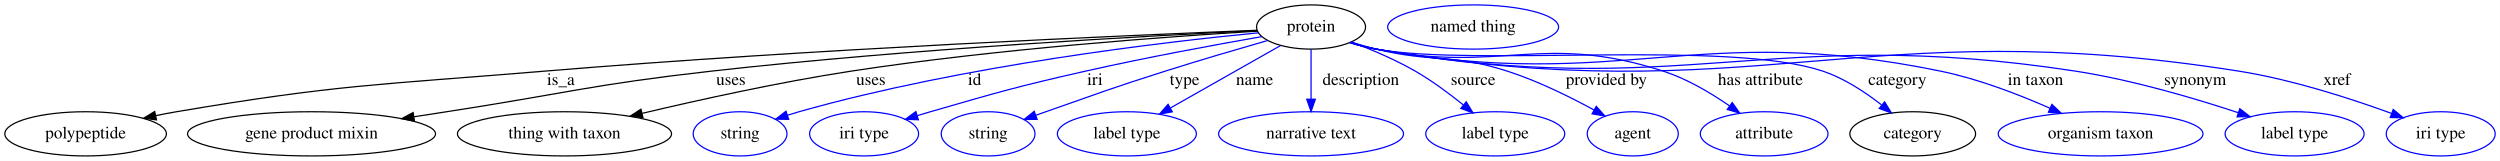
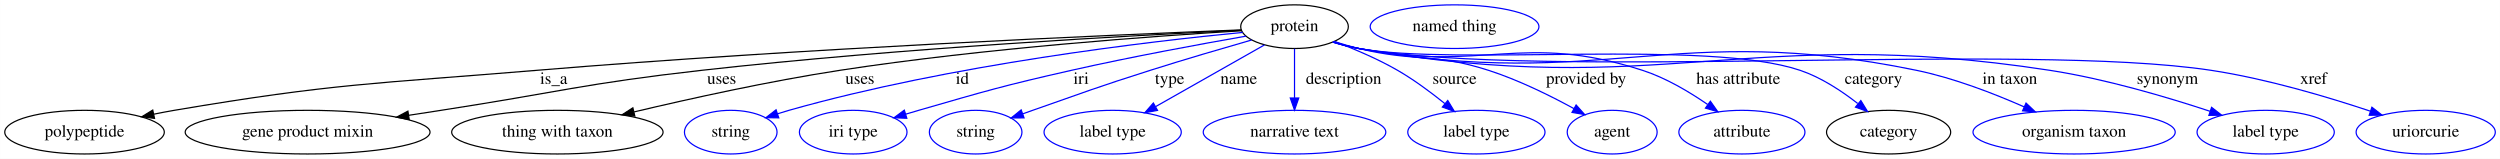
- <svg xmlns="http://www.w3.org/2000/svg" width="2036pt" height="131pt" viewBox="0.00 0.00 2035.84 131.00">
+ <svg xmlns="http://www.w3.org/2000/svg" width="2062pt" height="131pt" viewBox="0.00 0.00 2061.84 131.00">
  <g id="graph0" class="graph" transform="scale(1 1) rotate(0) translate(4 127)">
-     <polygon fill="white" stroke="transparent" points="-4,4 -4,-127 2031.84,-127 2031.84,4 -4,4" />
+     <polygon fill="white" stroke="transparent" points="-4,4 -4,-127 2057.84,-127 2057.84,4 -4,4" />
    <g id="node1" class="node">
      <ellipse fill="none" stroke="black" cx="1063.64" cy="-105" rx="44.39" ry="18" />
      <text text-anchor="middle" x="1063.64" y="-101.3" font-family="Times,serif" font-size="14.00">protein</text>
    </g>
    <g id="node2" class="node">
      <ellipse fill="none" stroke="black" cx="65.64" cy="-18" rx="65.79" ry="18" />
      <text text-anchor="middle" x="65.64" y="-14.3" font-family="Times,serif" font-size="14.00">polypeptide</text>
    </g>
    <g id="edge1" class="edge">
      <path fill="none" stroke="black" d="M1019.64,-102.35C917.48,-98.35 656.33,-87.1 438.64,-69 305.41,-57.93 271.46,-58.34 139.64,-36 134.2,-35.08 128.56,-34 122.93,-32.85" />
      <polygon fill="black" stroke="black" points="123.36,-29.36 112.85,-30.7 121.9,-36.21 123.36,-29.36" />
      <text text-anchor="middle" x="452.64" y="-57.8" font-family="Times,serif" font-size="14.00">is_a</text>
    </g>
    <g id="node3" class="node">
      <ellipse fill="none" stroke="black" cx="249.64" cy="-18" rx="100.98" ry="18" />
      <text text-anchor="middle" x="249.64" y="-14.3" font-family="Times,serif" font-size="14.00">gene product mixin</text>
    </g>
    <g id="edge2" class="edge">
      <path fill="none" stroke="black" d="M1020.03,-102.06C934.44,-98 738.52,-87.41 574.64,-69 478.57,-58.21 455.19,-50.72 359.64,-36 351.04,-34.67 342.06,-33.29 333.1,-31.91" />
      <polygon fill="black" stroke="black" points="333.43,-28.42 323.01,-30.35 332.36,-35.33 333.43,-28.42" />
      <text text-anchor="middle" x="591.14" y="-57.8" font-family="Times,serif" font-size="14.00">uses</text>
    </g>
    <g id="node4" class="node">
      <ellipse fill="none" stroke="black" cx="455.64" cy="-18" rx="87.18" ry="18" />
      <text text-anchor="middle" x="455.64" y="-14.3" font-family="Times,serif" font-size="14.00">thing with taxon</text>
    </g>
    <g id="edge3" class="edge">
      <path fill="none" stroke="black" d="M1020.13,-101.62C950.03,-97.4 807.89,-87.29 688.64,-69 630.73,-60.12 565.6,-45.76 518.95,-34.71" />
      <polygon fill="black" stroke="black" points="519.53,-31.25 508.99,-32.33 517.9,-38.06 519.53,-31.25" />
      <text text-anchor="middle" x="705.14" y="-57.8" font-family="Times,serif" font-size="14.00">uses</text>
    </g>
    <g id="node5" class="node">
      <ellipse fill="none" stroke="blue" cx="598.64" cy="-18" rx="38.19" ry="18" />
      <text text-anchor="middle" x="598.64" y="-14.3" font-family="Times,serif" font-size="14.00">string</text>
    </g>
    <g id="edge4" class="edge">
      <path fill="none" stroke="blue" d="M1020.92,-100.28C944.63,-92.92 780.4,-73.84 646.64,-36 643.54,-35.12 640.34,-34.15 637.15,-33.12" />
      <polygon fill="blue" stroke="blue" points="638.24,-29.8 627.64,-29.95 636.02,-36.44 638.24,-29.8" />
      <text text-anchor="middle" x="789.64" y="-57.8" font-family="Times,serif" font-size="14.00">id</text>
    </g>
    <g id="node6" class="node">
      <ellipse fill="none" stroke="blue" cx="699.64" cy="-18" rx="44.39" ry="18" />
      <text text-anchor="middle" x="699.64" y="-14.3" font-family="Times,serif" font-size="14.00">iri type</text>
    </g>
    <g id="edge5" class="edge">
      <path fill="none" stroke="blue" d="M1023.64,-97.2C986.26,-90.66 928.97,-80.14 879.64,-69 823.18,-56.25 809.27,-52.03 753.64,-36 750.13,-34.99 746.5,-33.91 742.86,-32.81" />
      <polygon fill="blue" stroke="blue" points="743.86,-29.45 733.27,-29.86 741.8,-36.15 743.86,-29.45" />
      <text text-anchor="middle" x="887.64" y="-57.8" font-family="Times,serif" font-size="14.00">iri</text>
    </g>
    <g id="node7" class="node">
      <ellipse fill="none" stroke="blue" cx="800.64" cy="-18" rx="38.19" ry="18" />
      <text text-anchor="middle" x="800.64" y="-14.3" font-family="Times,serif" font-size="14.00">string</text>
    </g>
    <g id="edge6" class="edge">
      <path fill="none" stroke="blue" d="M1028.38,-94.05C1004.64,-87.24 972.66,-77.88 944.64,-69 901.24,-55.24 890.61,-51.08 847.64,-36 844.96,-35.06 842.19,-34.08 839.4,-33.08" />
      <polygon fill="blue" stroke="blue" points="840.54,-29.78 829.95,-29.7 838.18,-36.37 840.54,-29.78" />
      <text text-anchor="middle" x="960.64" y="-57.8" font-family="Times,serif" font-size="14.00">type</text>
    </g>
    <g id="node8" class="node">
      <ellipse fill="none" stroke="blue" cx="913.64" cy="-18" rx="56.59" ry="18" />
      <text text-anchor="middle" x="913.64" y="-14.3" font-family="Times,serif" font-size="14.00">label type</text>
    </g>
    <g id="edge7" class="edge">
      <path fill="none" stroke="blue" d="M1038.87,-89.96C1014.43,-76.11 976.8,-54.79 949.17,-39.13" />
      <polygon fill="blue" stroke="blue" points="950.65,-35.95 940.22,-34.06 947.2,-42.04 950.65,-35.95" />
      <text text-anchor="middle" x="1017.64" y="-57.8" font-family="Times,serif" font-size="14.00">name</text>
    </g>
    <g id="node9" class="node">
      <ellipse fill="none" stroke="blue" cx="1063.64" cy="-18" rx="75.29" ry="18" />
      <text text-anchor="middle" x="1063.64" y="-14.3" font-family="Times,serif" font-size="14.00">narrative text</text>
    </g>
    <g id="edge8" class="edge">
      <path fill="none" stroke="blue" d="M1063.64,-86.8C1063.64,-75.16 1063.64,-59.55 1063.64,-46.24" />
      <polygon fill="blue" stroke="blue" points="1067.14,-46.18 1063.64,-36.18 1060.14,-46.18 1067.14,-46.18" />
      <text text-anchor="middle" x="1104.14" y="-57.8" font-family="Times,serif" font-size="14.00">description</text>
    </g>
    <g id="node10" class="node">
      <ellipse fill="none" stroke="blue" cx="1213.64" cy="-18" rx="56.59" ry="18" />
      <text text-anchor="middle" x="1213.64" y="-14.3" font-family="Times,serif" font-size="14.00">label type</text>
    </g>
    <g id="edge9" class="edge">
      <path fill="none" stroke="blue" d="M1096.48,-92.81C1112.67,-86.72 1132.19,-78.49 1148.64,-69 1162.24,-61.16 1176.18,-50.8 1187.65,-41.54" />
      <polygon fill="blue" stroke="blue" points="1190.03,-44.11 1195.52,-35.05 1185.58,-38.71 1190.03,-44.11" />
      <text text-anchor="middle" x="1195.64" y="-57.8" font-family="Times,serif" font-size="14.00">source</text>
    </g>
    <g id="node11" class="node">
      <ellipse fill="none" stroke="blue" cx="1325.64" cy="-18" rx="37.09" ry="18" />
      <text text-anchor="middle" x="1325.64" y="-14.3" font-family="Times,serif" font-size="14.00">agent</text>
    </g>
    <g id="edge10" class="edge">
      <path fill="none" stroke="blue" d="M1096.23,-92.74C1102.93,-90.65 1109.98,-88.62 1116.64,-87 1163.5,-75.61 1177.74,-83.77 1223.64,-69 1248.28,-61.08 1274.46,-48.14 1294.13,-37.41" />
      <polygon fill="blue" stroke="blue" points="1295.91,-40.42 1302.95,-32.51 1292.51,-34.3 1295.91,-40.42" />
      <text text-anchor="middle" x="1304.14" y="-57.8" font-family="Times,serif" font-size="14.00">provided by</text>
    </g>
    <g id="node12" class="node">
      <ellipse fill="none" stroke="blue" cx="1432.64" cy="-18" rx="51.99" ry="18" />
      <text text-anchor="middle" x="1432.64" y="-14.3" font-family="Times,serif" font-size="14.00">attribute</text>
    </g>
    <g id="edge11" class="edge">
      <path fill="none" stroke="blue" d="M1095.56,-92.44C1102.44,-90.32 1109.72,-88.36 1116.64,-87 1219,-66.93 1251.38,-101.04 1350.64,-69 1369.88,-62.79 1389.28,-51.25 1404.38,-40.82" />
      <polygon fill="blue" stroke="blue" points="1406.63,-43.52 1412.74,-34.86 1402.57,-37.82 1406.63,-43.52" />
      <text text-anchor="middle" x="1429.64" y="-57.8" font-family="Times,serif" font-size="14.00">has attribute</text>
    </g>
    <g id="node13" class="node">
      <ellipse fill="none" stroke="black" cx="1553.64" cy="-18" rx="51.19" ry="18" />
      <text text-anchor="middle" x="1553.64" y="-14.3" font-family="Times,serif" font-size="14.00">category</text>
    </g>
    <g id="edge12" class="edge">
      <path fill="none" stroke="blue" d="M1095.25,-92.38C1102.21,-90.24 1109.61,-88.28 1116.64,-87 1196.32,-72.51 1403.9,-94.86 1480.64,-69 1497.96,-63.17 1514.94,-51.96 1528.17,-41.63" />
      <polygon fill="blue" stroke="blue" points="1530.73,-44.06 1536.28,-35.04 1526.31,-38.63 1530.73,-44.06" />
      <text text-anchor="middle" x="1541.14" y="-57.8" font-family="Times,serif" font-size="14.00">category</text>
    </g>
    <g id="node15" class="node">
      <ellipse fill="none" stroke="blue" cx="1706.64" cy="-18" rx="83.39" ry="18" />
      <text text-anchor="middle" x="1706.64" y="-14.3" font-family="Times,serif" font-size="14.00">organism taxon</text>
    </g>
    <g id="edge13" class="edge">
      <path fill="none" stroke="blue" d="M1095.24,-92.33C1102.2,-90.19 1109.6,-88.24 1116.64,-87 1318.13,-51.43 1376.25,-110.28 1576.64,-69 1607.41,-62.66 1640.43,-49.88 1665.49,-38.83" />
      <polygon fill="blue" stroke="blue" points="1667,-41.99 1674.68,-34.7 1664.13,-35.6 1667,-41.99" />
      <text text-anchor="middle" x="1653.64" y="-57.8" font-family="Times,serif" font-size="14.00">in taxon</text>
    </g>
    <g id="node16" class="node">
      <ellipse fill="none" stroke="blue" cx="1864.64" cy="-18" rx="56.59" ry="18" />
      <text text-anchor="middle" x="1864.64" y="-14.3" font-family="Times,serif" font-size="14.00">label type</text>
    </g>
    <g id="edge14" class="edge">
      <path fill="none" stroke="blue" d="M1095.23,-92.29C1102.2,-90.15 1109.6,-88.22 1116.64,-87 1366.41,-43.87 1436.13,-107.55 1686.64,-69 1732.46,-61.95 1783.23,-46.94 1818.79,-35.2" />
      <polygon fill="blue" stroke="blue" points="1820.03,-38.47 1828.4,-31.98 1817.8,-31.84 1820.03,-38.47" />
      <text text-anchor="middle" x="1783.64" y="-57.8" font-family="Times,serif" font-size="14.00">synonym</text>
    </g>
    <g id="node17" class="node">
-       <ellipse fill="none" stroke="blue" cx="1983.64" cy="-18" rx="44.39" ry="18" />
-       <text text-anchor="middle" x="1983.64" y="-14.3" font-family="Times,serif" font-size="14.00">iri type</text>
+       <ellipse fill="none" stroke="blue" cx="1996.64" cy="-18" rx="57.39" ry="18" />
+       <text text-anchor="middle" x="1996.64" y="-14.3" font-family="Times,serif" font-size="14.00">uriorcurie</text>
    </g>
    <g id="edge15" class="edge">
-       <path fill="none" stroke="blue" d="M1095.23,-92.25C1102.19,-90.12 1109.59,-88.2 1116.64,-87 1424.79,-34.74 1510.96,-117.96 1819.64,-69 1862.94,-62.13 1910.69,-46.62 1943.45,-34.68" />
-       <polygon fill="blue" stroke="blue" points="1944.95,-37.86 1953.11,-31.11 1942.52,-31.29 1944.95,-37.86" />
-       <text text-anchor="middle" x="1899.14" y="-57.8" font-family="Times,serif" font-size="14.00">xref</text>
+       <path fill="none" stroke="blue" d="M1095.23,-92.25C1102.19,-90.12 1109.59,-88.2 1116.64,-87 1270.72,-60.87 1665.14,-92.42 1819.64,-69 1865.24,-62.09 1915.72,-47.06 1951.07,-35.28" />
+       <polygon fill="blue" stroke="blue" points="1952.27,-38.57 1960.62,-32.05 1950.02,-31.93 1952.27,-38.57" />
+       <text text-anchor="middle" x="1904.14" y="-57.8" font-family="Times,serif" font-size="14.00">xref</text>
    </g>
    <g id="node14" class="node">
      <ellipse fill="none" stroke="blue" cx="1195.64" cy="-105" rx="69.59" ry="18" />
      <text text-anchor="middle" x="1195.64" y="-101.3" font-family="Times,serif" font-size="14.00">named thing</text>
    </g>
  </g>
</svg>
